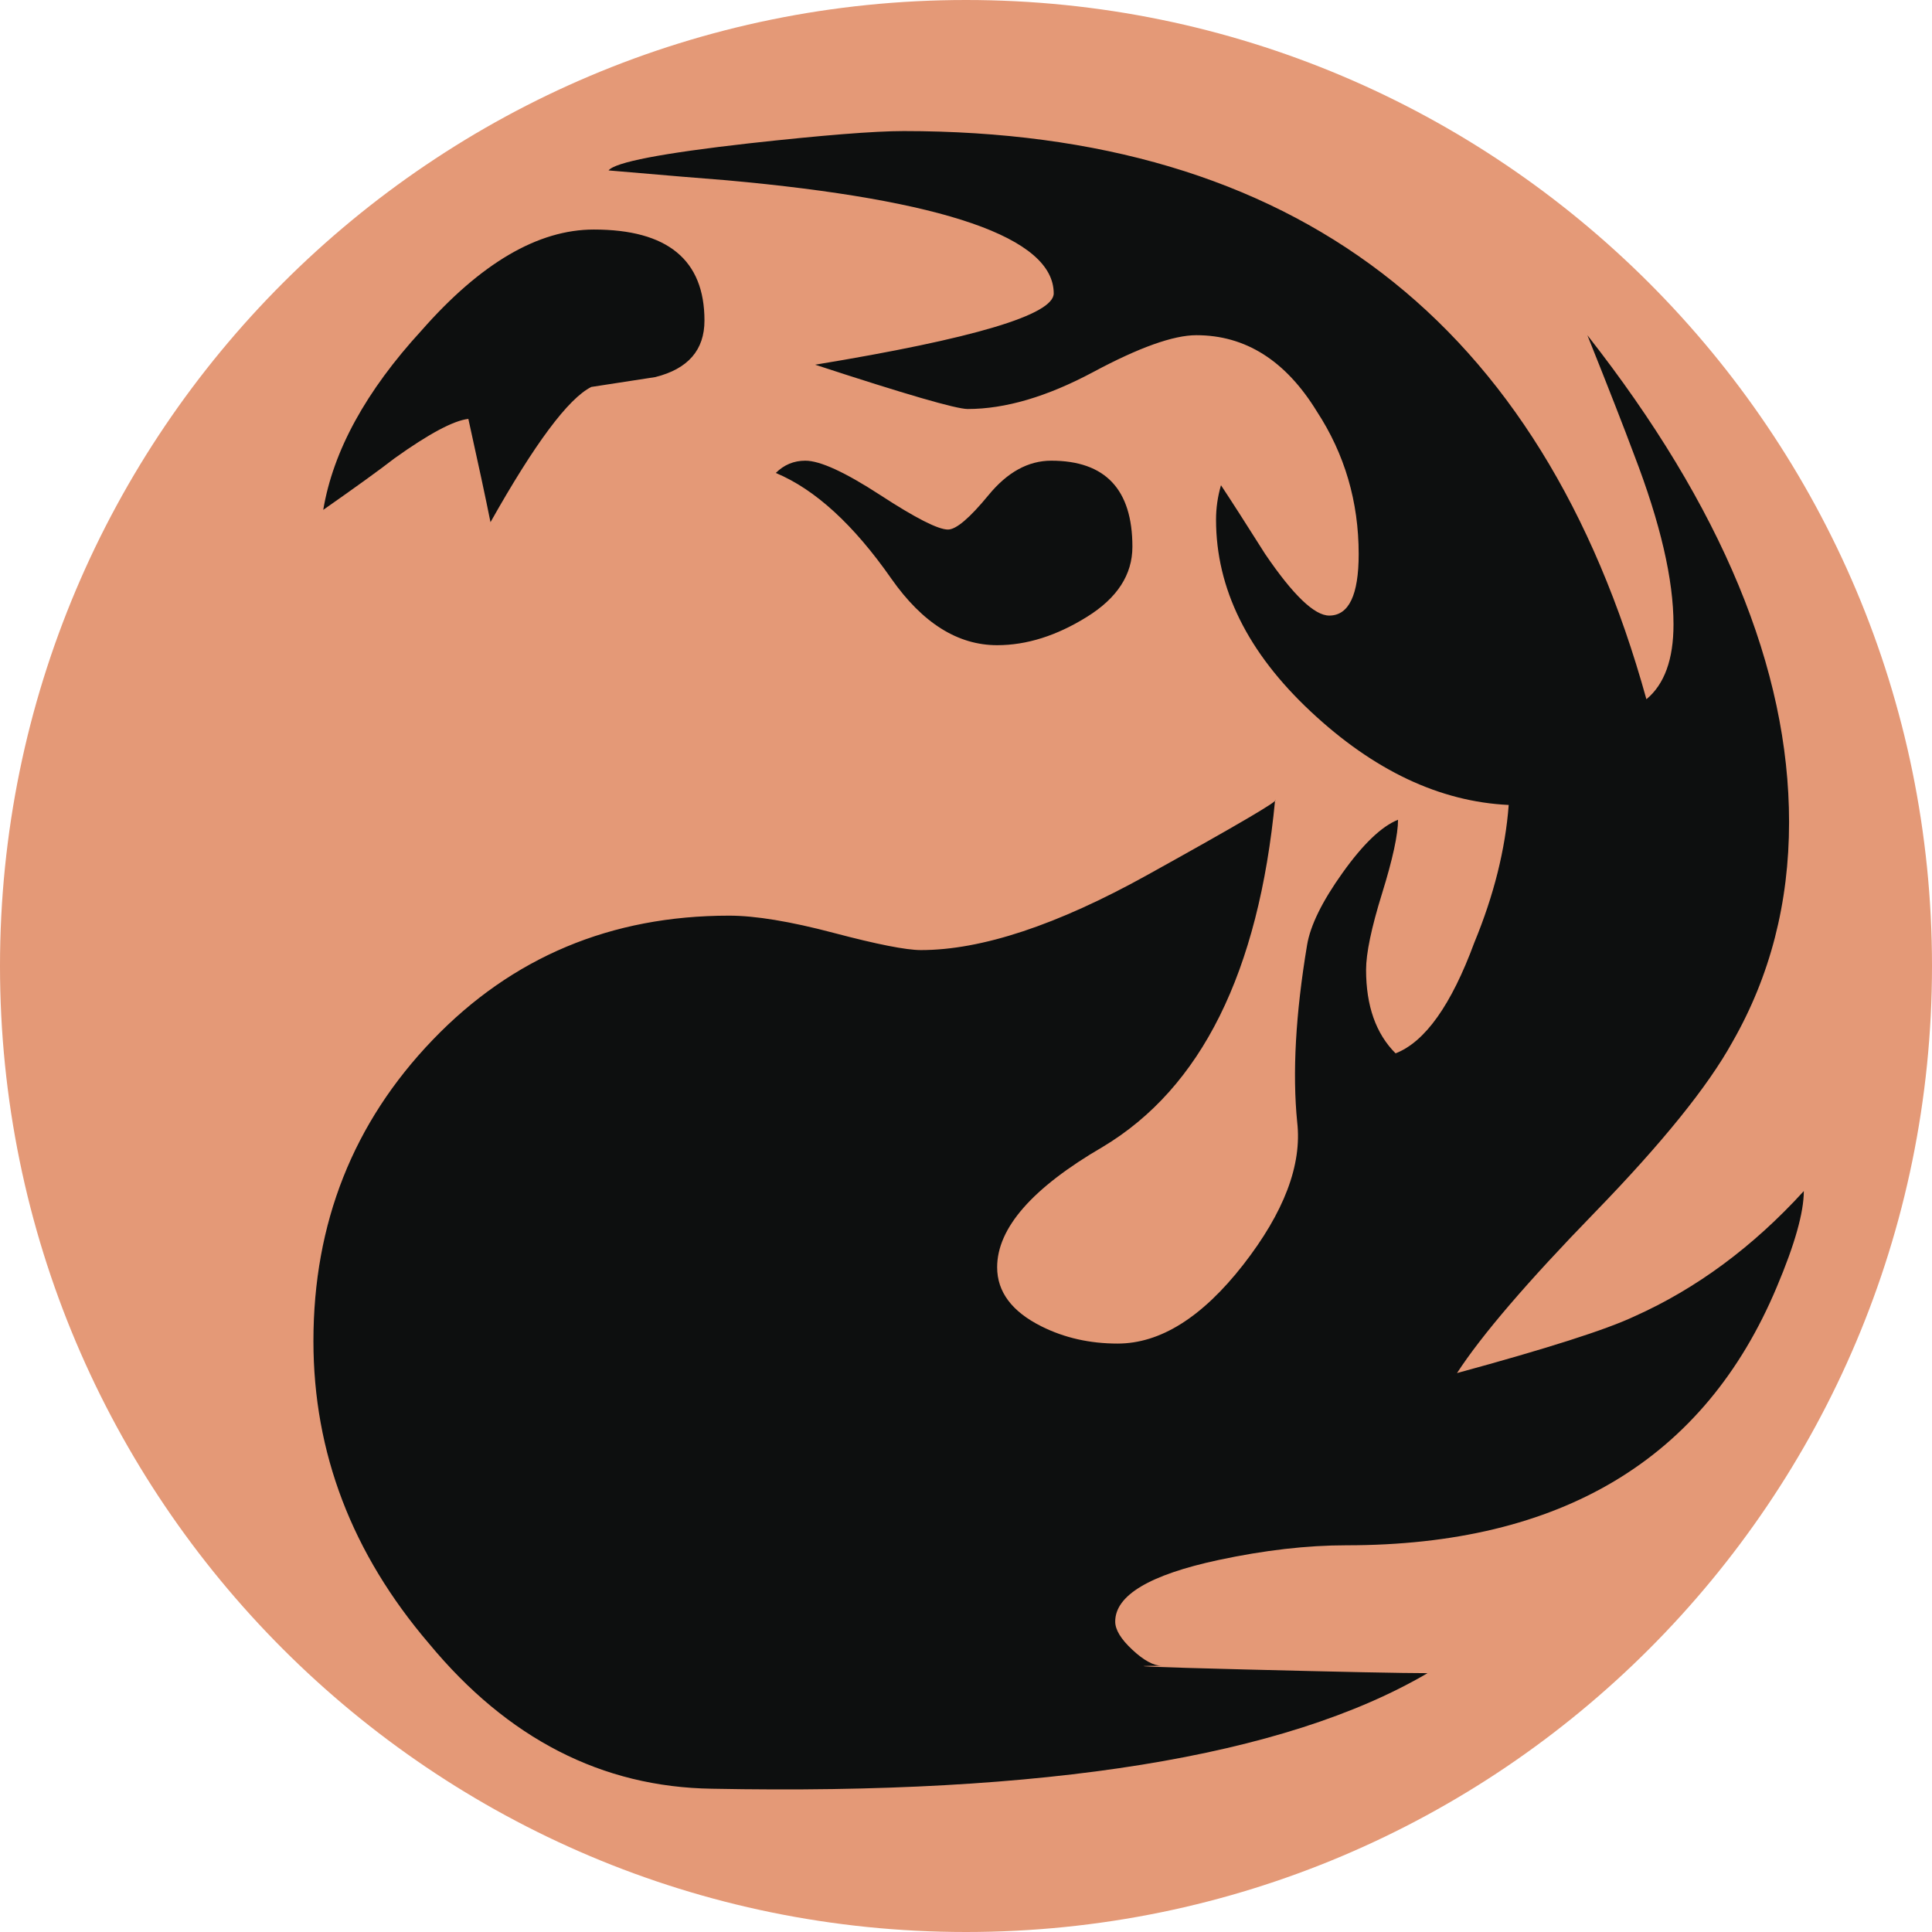
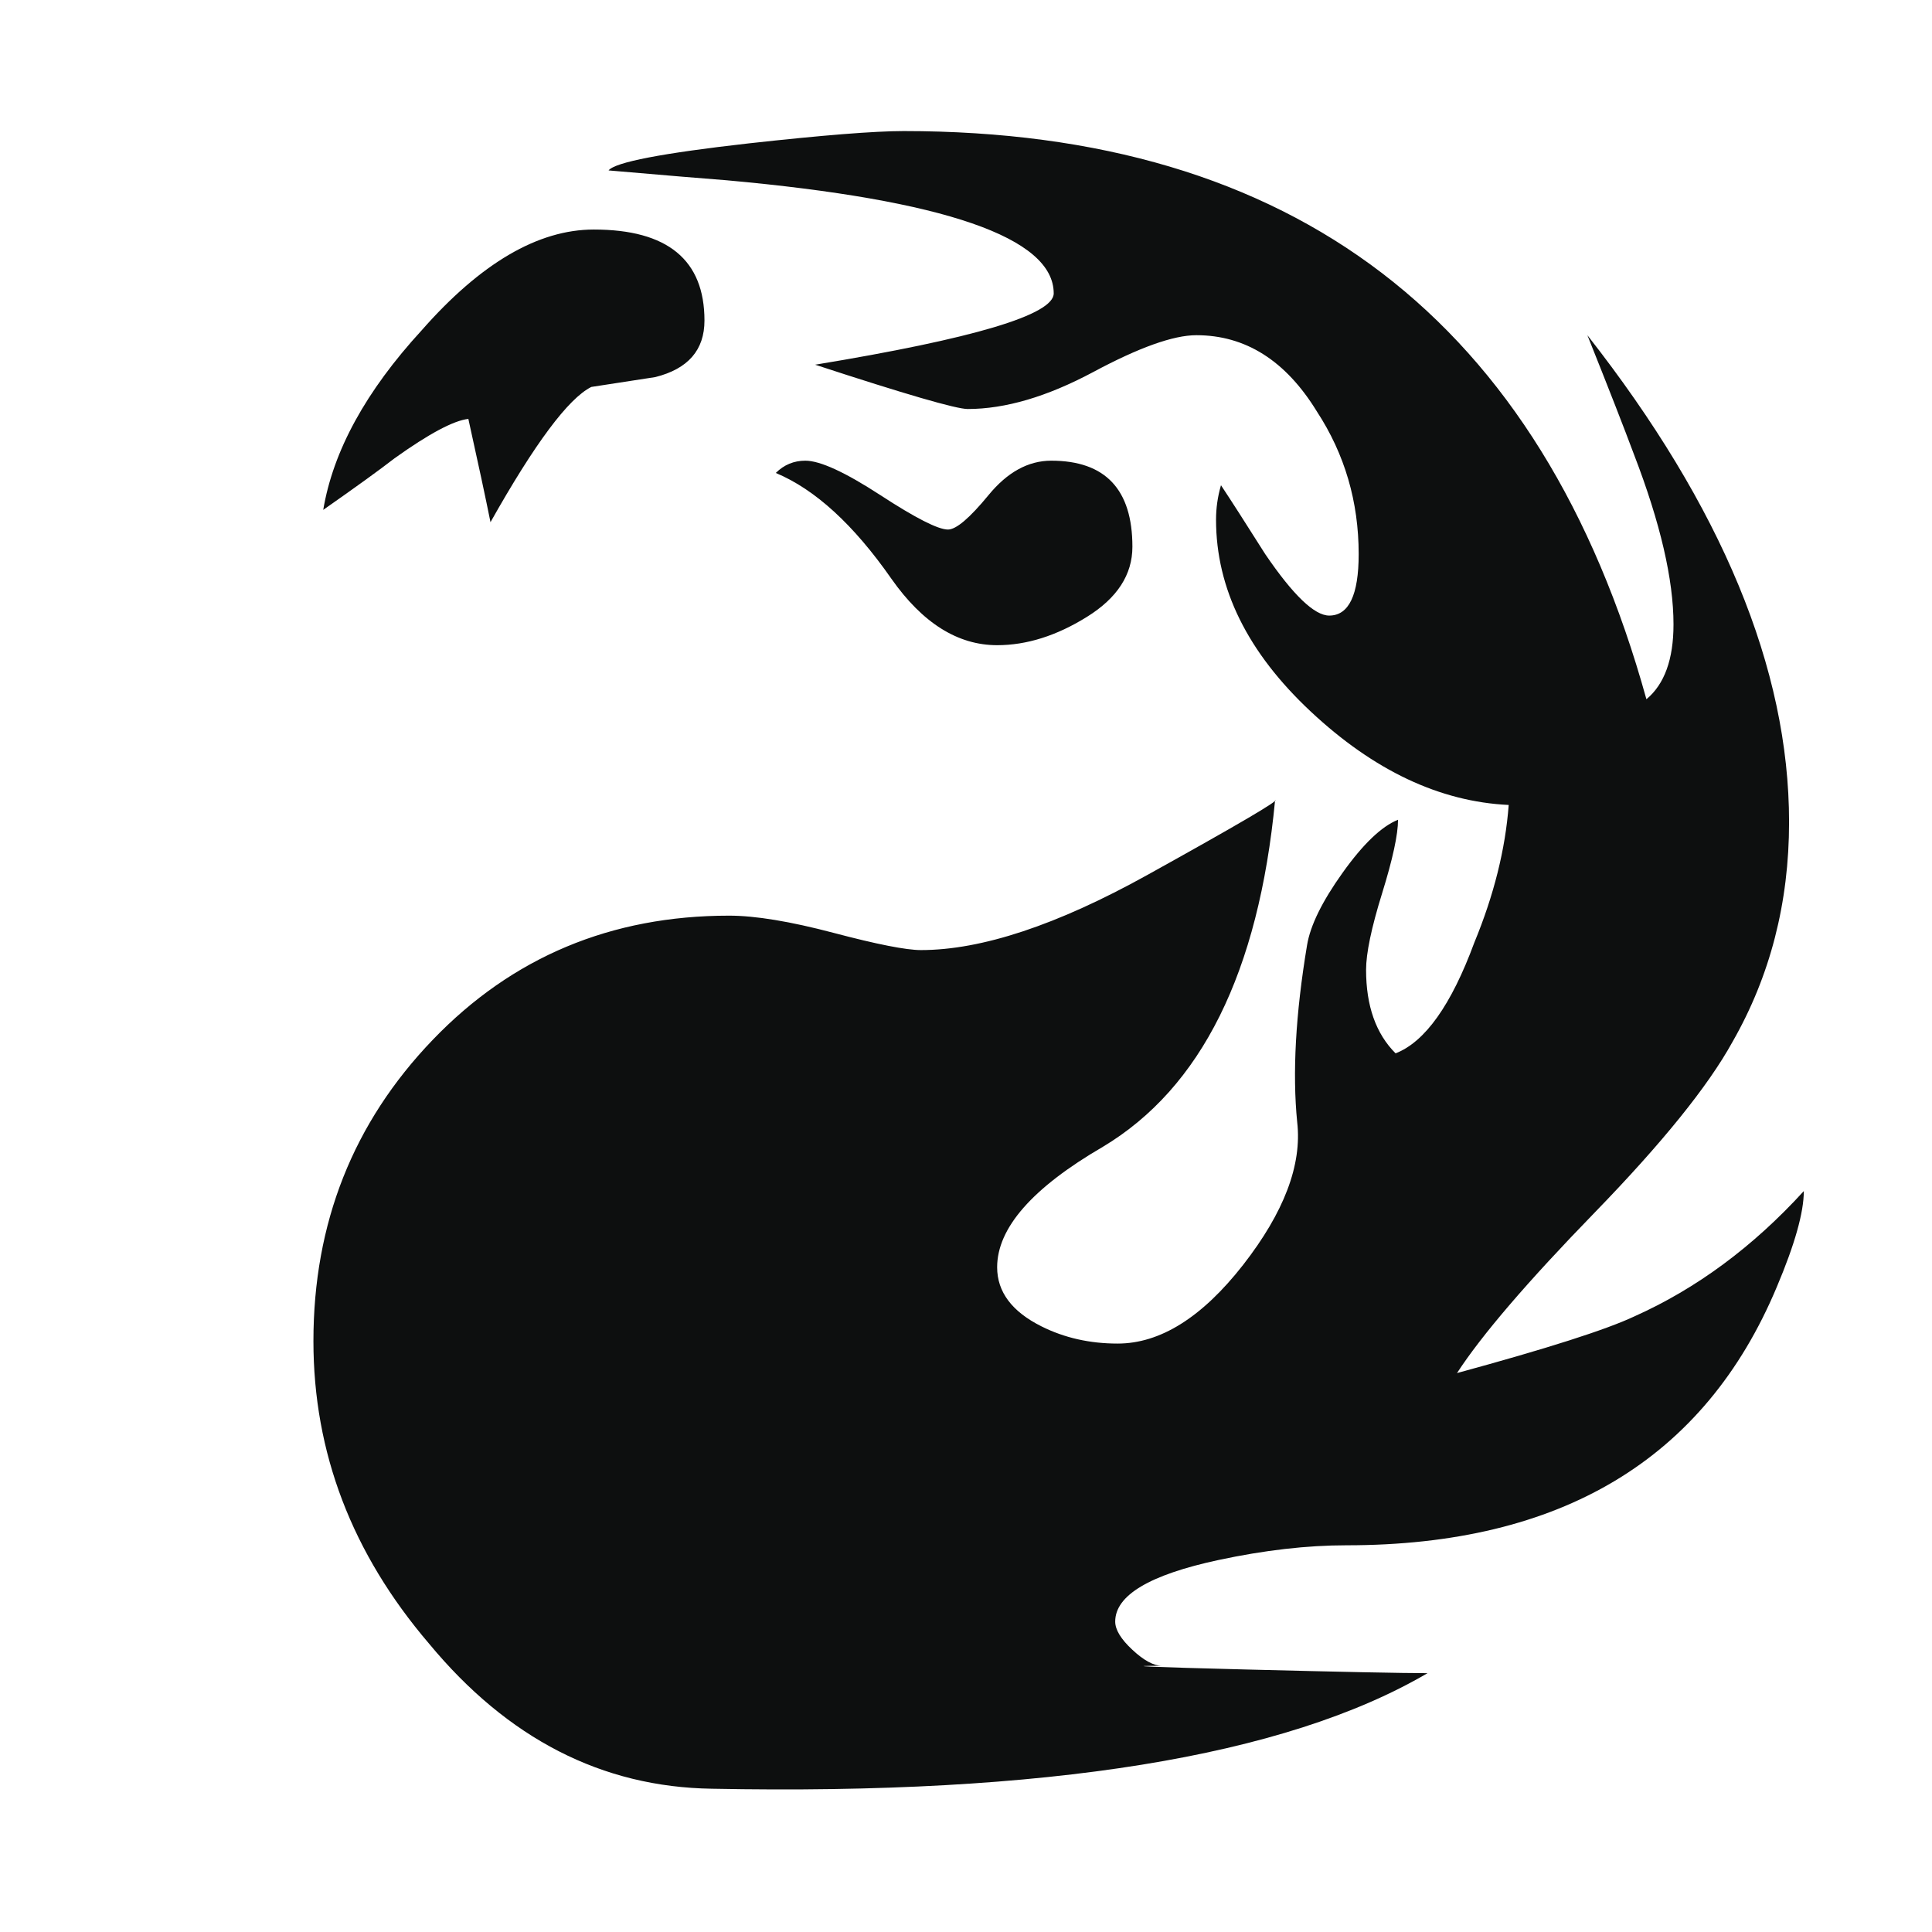
<svg xmlns="http://www.w3.org/2000/svg" viewBox="-210 0 100 100">
-   <circle fill="#E49977" cx="-160" cy="50" r="50" />
  <path fill="#0D0F0F" d="M-118.035,66.617c-3.736,8.912-11.16,13.367-22.275,13.367c-2.037,0-4.246,0.254-6.621,0.762 c-3.564,0.764-5.346,1.828-5.346,3.186c0,0.424,0.295,0.91,0.891,1.463c0.592,0.553,1.104,0.826,1.527,0.826 c-2.123,0-0.68,0.064,4.326,0.191c5.008,0.127,8.148,0.191,9.422,0.191c-7.383,4.326-19.732,6.319-37.043,5.981 c-5.688-0.084-10.566-2.588-14.639-7.51c-3.992-4.669-5.984-9.888-5.984-15.658c0-6.108,2.057-11.308,6.176-15.595 c4.113-4.282,9.229-6.427,15.338-6.427c1.357,0,3.16,0.297,5.41,0.891c2.248,0.594,3.756,0.891,4.518,0.891 c3.139,0,7.045-1.293,11.713-3.883c4.666-2.588,6.875-3.883,6.621-3.883c-0.85,8.912-3.82,14.896-8.914,17.948 c-3.648,2.123-5.473,4.201-5.473,6.236c0,1.273,0.764,2.293,2.291,3.057c1.188,0.595,2.502,0.892,3.945,0.892 c2.207,0,4.371-1.356,6.494-4.071c2.119-2.718,3.055-5.177,2.801-7.386c-0.254-2.545-0.084-5.603,0.51-9.164 c0.168-1.02,0.783-2.27,1.844-3.754c1.061-1.486,2.016-2.398,2.865-2.738c0,0.762-0.275,2.037-0.828,3.818 c-0.553,1.781-0.826,3.1-0.826,3.947c0,1.867,0.508,3.309,1.527,4.326c1.525-0.592,2.883-2.502,4.074-5.729 c1.016-2.459,1.609-4.836,1.781-7.127c-3.566-0.17-6.982-1.781-10.248-4.838c-3.268-3.057-4.9-6.365-4.9-9.928 c0-0.594,0.082-1.188,0.256-1.783c0.508,0.764,1.271,1.953,2.289,3.564c1.443,2.121,2.547,3.182,3.313,3.182 c1.016,0,1.525-1.061,1.525-3.182c0-2.715-0.723-5.176-2.164-7.383c-1.613-2.631-3.693-3.947-6.238-3.947 c-1.189,0-2.971,0.637-5.344,1.91c-2.379,1.271-4.543,1.91-6.492,1.91c-0.596,0-3.229-0.766-7.895-2.293 c8.23-1.355,12.348-2.586,12.348-3.691c0-2.885-5.645-4.838-16.93-5.855c-1.105-0.084-3.141-0.254-6.111-0.51 c0.338-0.424,2.758-0.891,7.258-1.4c3.818-0.422,6.492-0.637,8.018-0.637c20.197,0,33.012,9.805,38.443,29.408 c0.934-0.773,1.402-2.066,1.402-3.871c0-2.324-0.68-5.25-2.037-8.777c-0.512-1.375-1.318-3.441-2.42-6.193 c6.957,8.867,10.439,17.27,10.439,25.199c0,4.178-0.979,7.973-2.93,11.381c-1.27,2.303-3.65,5.244-7.127,8.826 c-3.48,3.58-5.857,6.352-7.131,8.313c4.668-1.271,7.725-2.248,9.168-2.928c3.223-1.44,6.15-3.606,8.783-6.492 C-116.635,62.756-117.102,64.412-118.035,66.617z M-173.537,16.592c0,1.525-0.85,2.502-2.545,2.926l-3.311,0.51 c-1.189,0.594-2.928,2.928-5.219,7c-0.256-1.271-0.637-3.053-1.146-5.346c-0.764,0.086-2.035,0.764-3.818,2.037 c-0.764,0.594-1.996,1.484-3.693,2.672c0.512-3.055,2.207-6.148,5.094-9.293c3.055-3.477,6.025-5.217,8.91-5.217 C-175.447,11.881-173.537,13.453-173.537,16.592z M-151.387,28.301c0,1.443-0.785,2.654-2.355,3.629 c-1.57,0.977-3.119,1.465-4.646,1.465c-2.037,0-3.863-1.146-5.473-3.438c-1.955-2.801-3.947-4.625-5.984-5.477 c0.424-0.422,0.934-0.635,1.529-0.635c0.764,0,2.055,0.594,3.881,1.781c1.824,1.189,2.99,1.783,3.502,1.783 c0.424,0,1.123-0.594,2.1-1.783c0.975-1.188,2.057-1.781,3.246-1.781C-152.787,23.846-151.387,25.332-151.387,28.301z" />
</svg>
